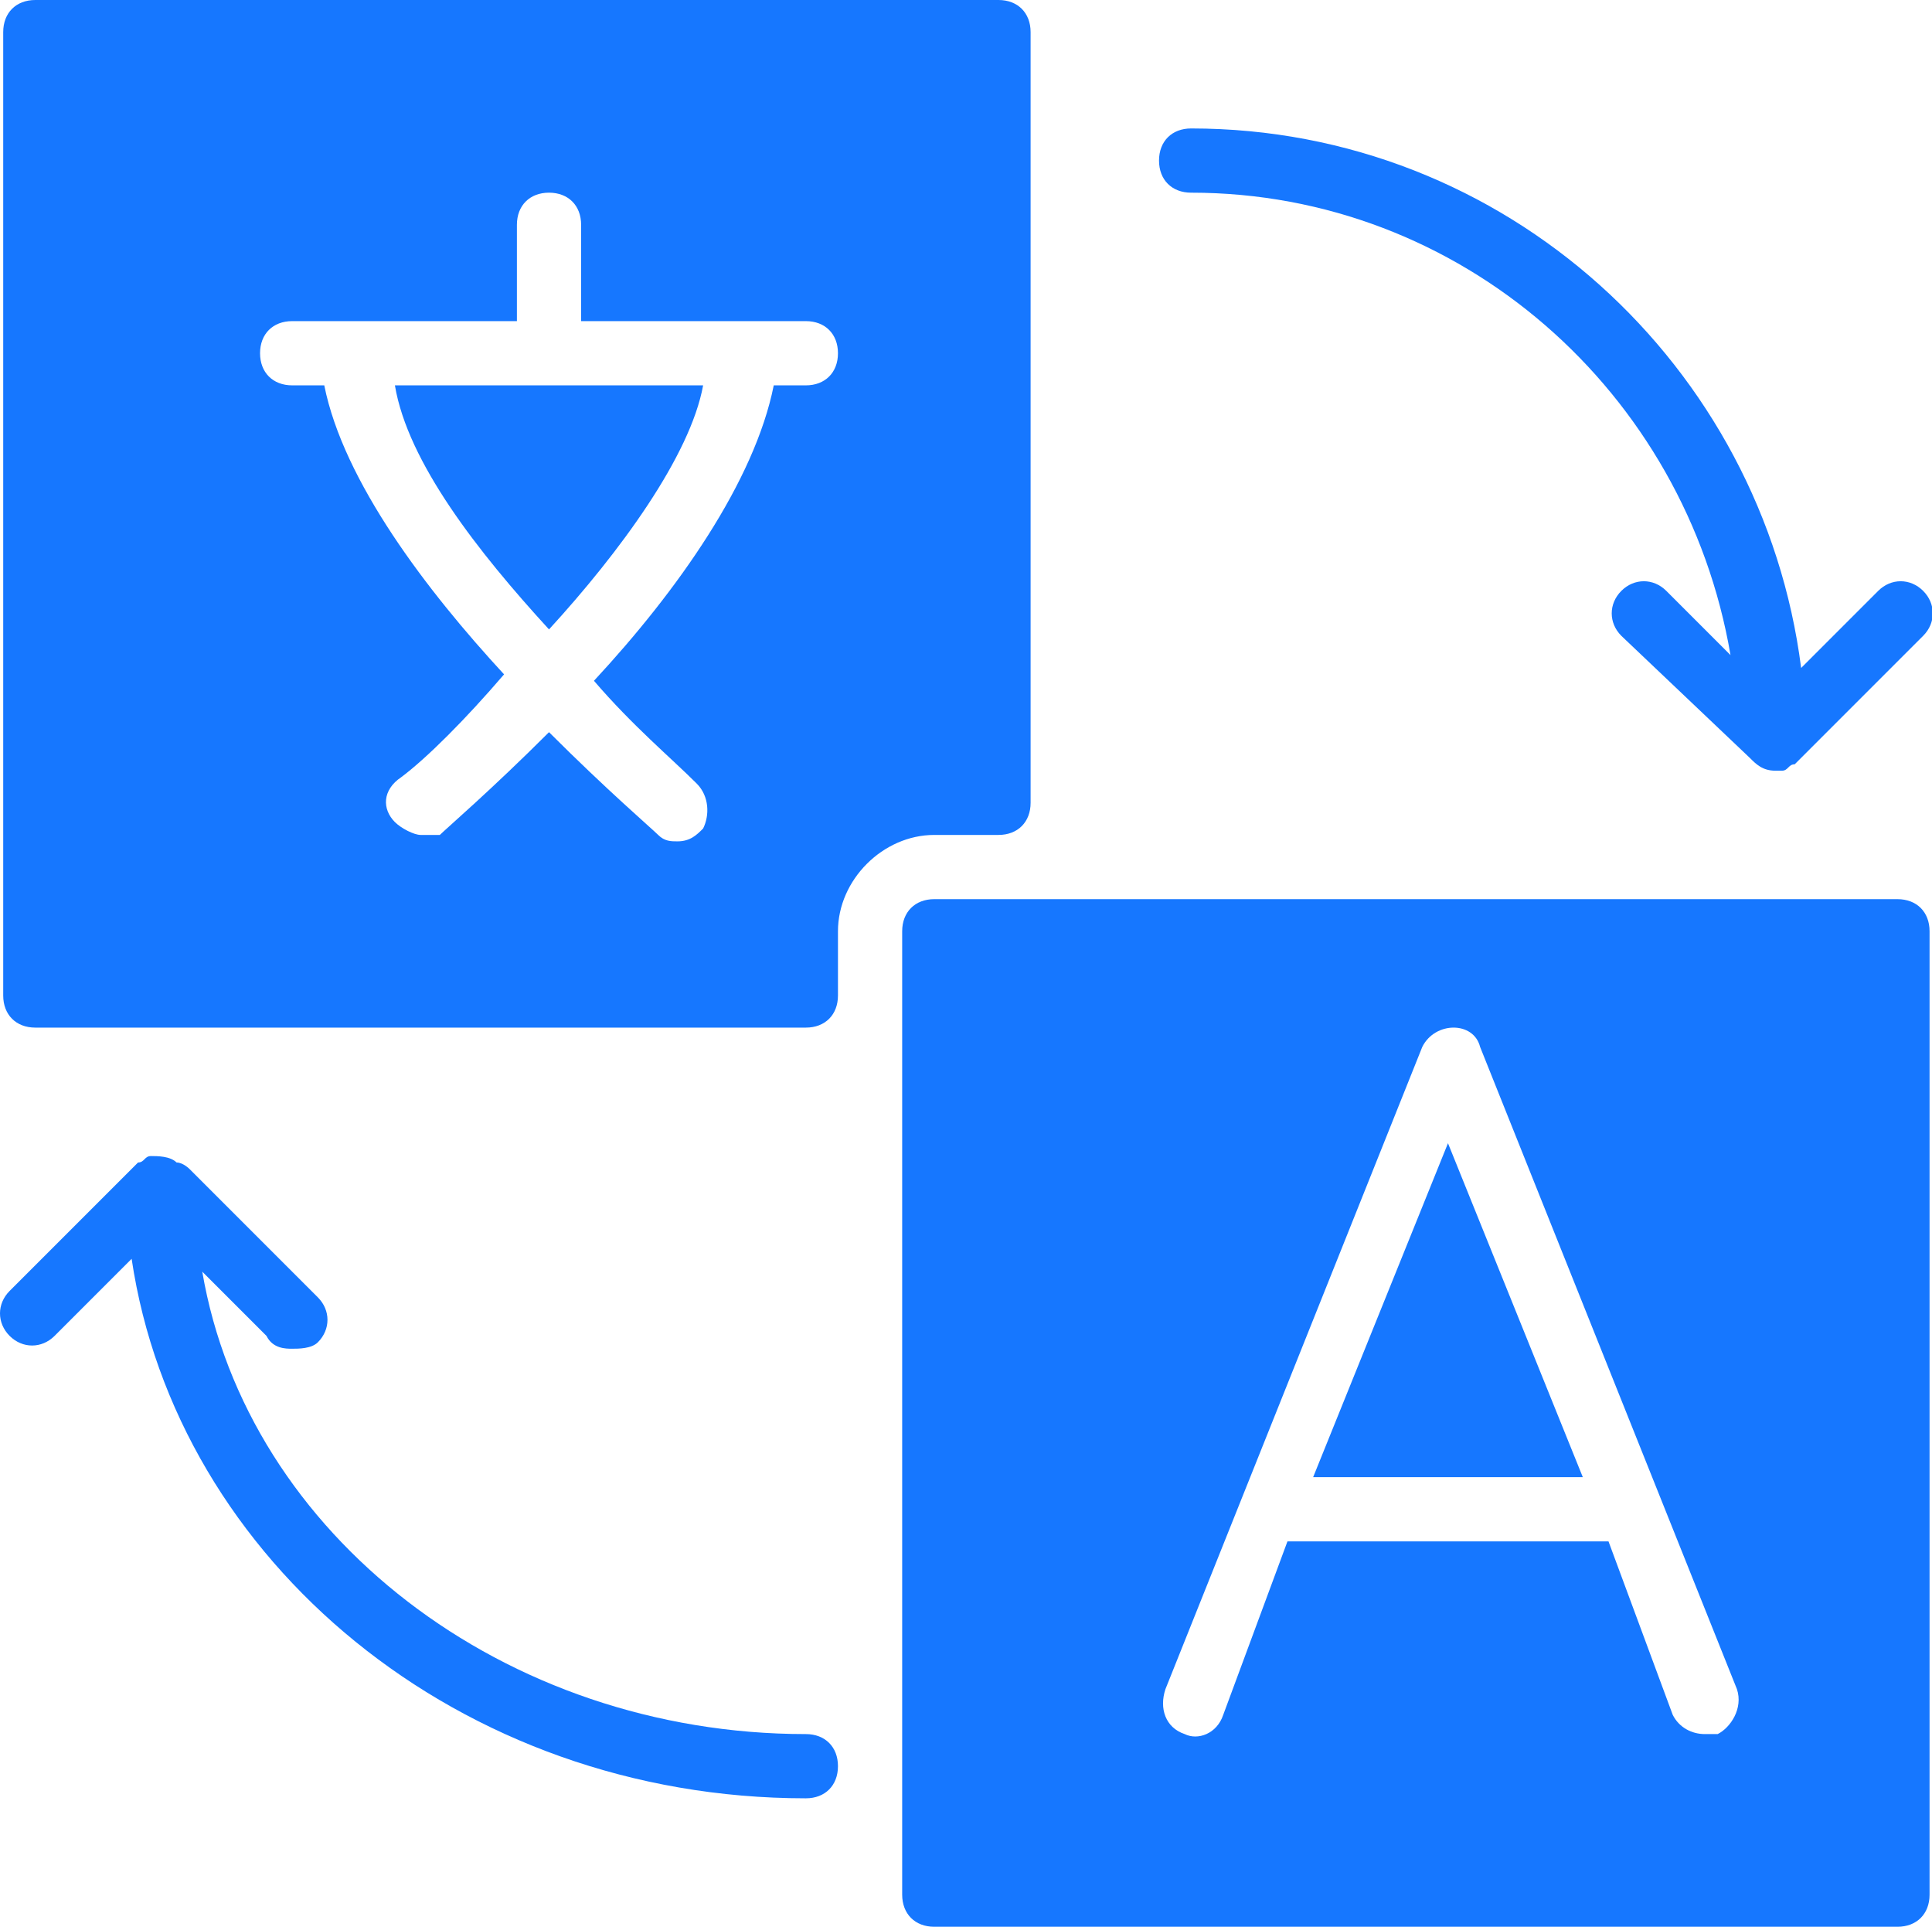
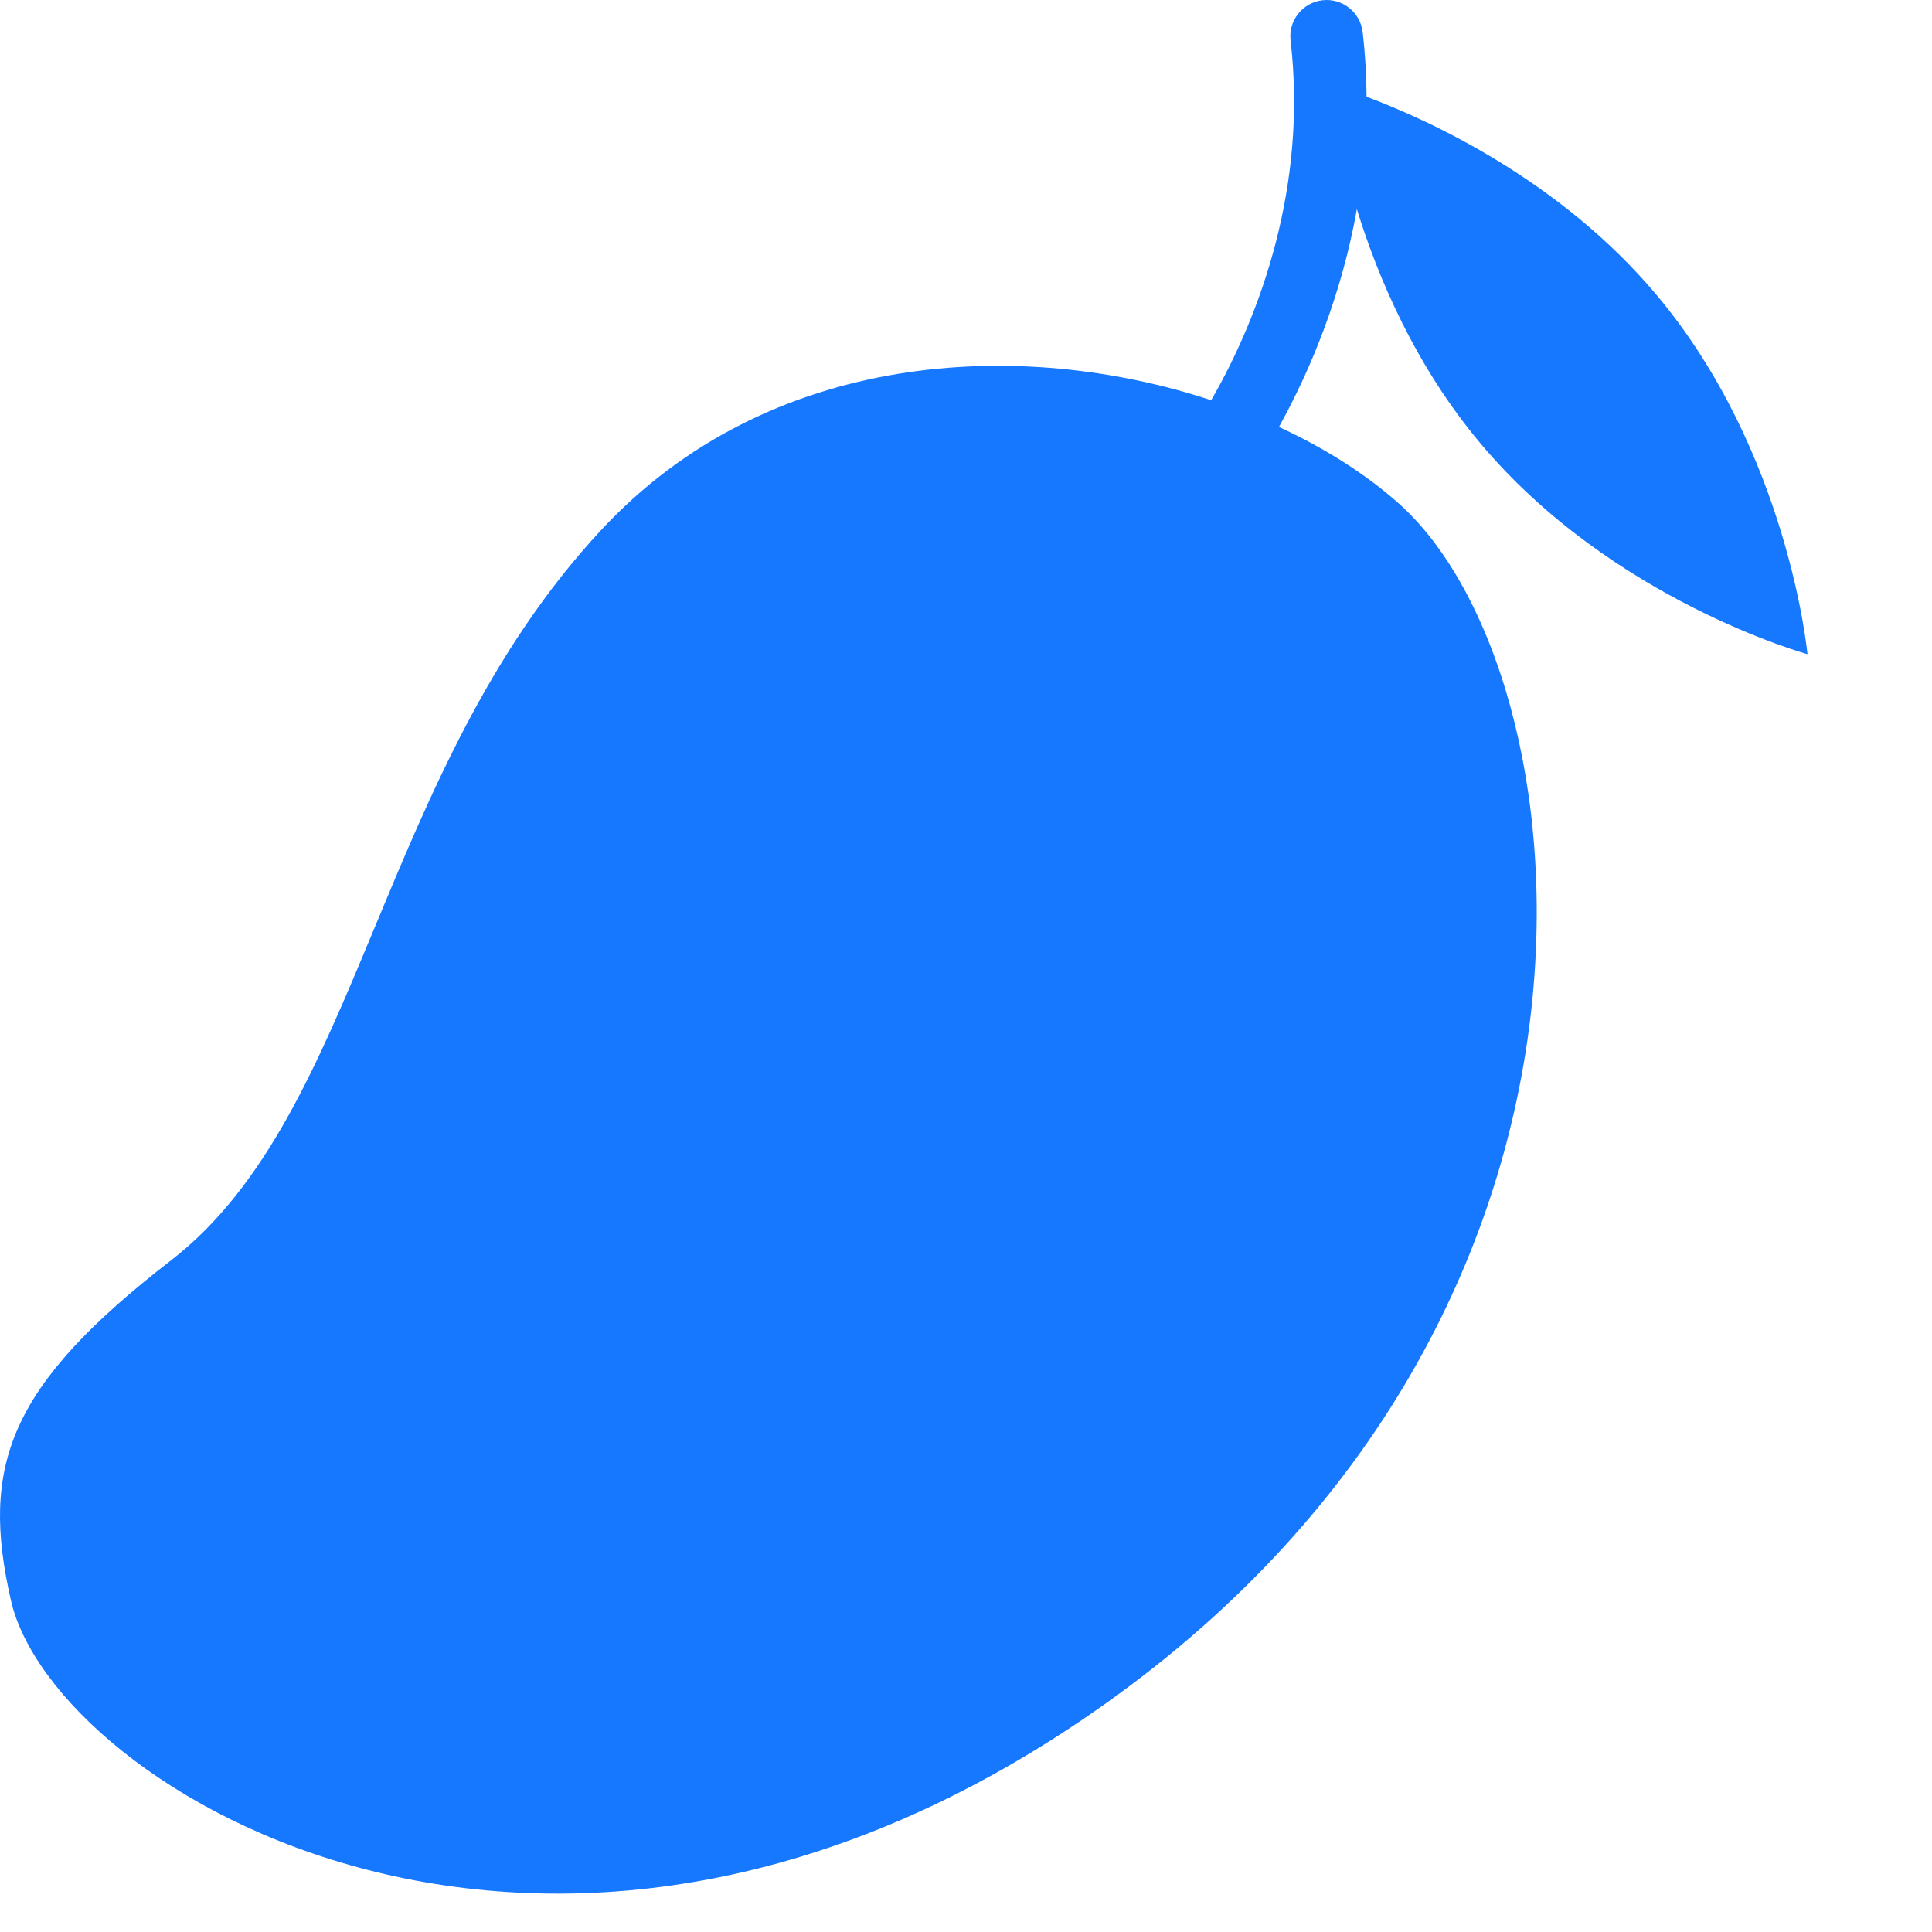
- <svg xmlns="http://www.w3.org/2000/svg" t="1635942527050" class="icon" viewBox="0 0 1027 1024" version="1.1" p-id="4421" width="200.586" height="200">
-   <defs>
-     <style type="text/css" />
-   </defs>
-   <path d="M291.84 334.507c37.547-40.96 75.093-92.16 81.92-129.707H209.92c6.827 40.96 44.373 88.747 81.92 129.707z" fill="#1677ff" p-id="4422" />
-   <path d="M530.773 443.733c10.24 0 17.067-6.827 17.067-17.067V17.067c0-10.24-6.827-17.067-17.067-17.067H18.773C8.533 0 1.707 6.827 1.707 17.067v512c0 10.24 6.827 17.067 17.067 17.067h409.6c10.24 0 17.067-6.827 17.067-17.067v-34.133c0-27.307 23.893-51.2 51.2-51.2h34.133z m-102.4-238.933H411.307c-10.24 51.2-51.2 109.227-95.573 157.013 20.48 23.893 40.96 40.96 54.613 54.613 6.827 6.827 6.827 17.067 3.413 23.893-3.413 3.413-6.827 6.827-13.653 6.827-3.413 0-6.827 0-10.24-3.413-3.413-3.413-27.307-23.893-58.027-54.613-30.72 30.72-54.613 51.2-58.027 54.613h-10.24c-3.413 0-10.24-3.413-13.653-6.827-6.827-6.827-6.827-17.067 3.413-23.893 13.653-10.24 34.133-30.72 54.613-54.613C226.987 314.027 182.613 256 172.373 204.8h-17.067c-10.24 0-17.067-6.827-17.067-17.067s6.827-17.067 17.067-17.067H274.773V119.467c0-10.24 6.827-17.067 17.067-17.067s17.067 6.827 17.067 17.067V170.667h119.467c10.24 0 17.067 6.827 17.067 17.067s-6.827 17.067-17.067 17.067z" fill="#1677ff" p-id="4423" />
-   <path d="M1008.64 477.867h-512c-10.24 0-17.067 6.827-17.067 17.067v512c0 10.24 6.827 17.067 17.067 17.067h512c10.24 0 17.067-6.827 17.067-17.067v-512c0-10.24-6.827-17.067-17.067-17.067z m-95.573 443.733h-6.827c-6.827 0-13.653-3.413-17.067-10.24L855.04 819.2h-170.667l-34.133 92.16c-3.413 10.24-13.653 13.653-20.48 10.24-10.24-3.413-13.653-13.653-10.24-23.893l136.533-341.333c6.827-13.653 27.307-13.653 30.72 0l136.533 341.333c3.413 10.24-3.413 20.48-10.24 23.893z" fill="#1677ff" p-id="4424" />
-   <path d="M698.027 785.067h143.36l-71.68-177.493zM633.173 102.4c143.36 0 262.827 105.813 286.72 245.76l-34.133-34.133c-6.827-6.827-17.067-6.827-23.893 0-6.827 6.827-6.827 17.067 0 23.893l68.267 64.853c3.413 3.413 6.827 6.827 13.653 6.827h3.413c3.413 0 3.413-3.413 6.827-3.413l68.267-68.267c6.827-6.827 6.827-17.067 0-23.893s-17.067-6.827-23.893 0L957.44 354.987C936.96 194.56 800.427 68.267 633.173 68.267c-10.24 0-17.067 6.827-17.067 17.067s6.827 17.067 17.067 17.067zM428.373 921.6c-160.427 0-296.96-105.813-320.853-245.76l34.133 34.133c3.413 6.827 10.24 6.827 13.653 6.827s10.24 0 13.653-3.413c6.827-6.827 6.827-17.067 0-23.893l-68.267-68.267s-3.413-3.413-6.827-3.413c-3.413-3.413-10.24-3.413-13.653-3.413-3.413 0-3.413 3.413-6.827 3.413l-68.267 68.267c-6.827 6.827-6.827 17.067 0 23.893s17.067 6.827 23.893 0L69.973 669.013c23.893 160.427 174.08 286.72 358.4 286.72 10.24 0 17.067-6.827 17.067-17.067s-6.827-17.067-17.067-17.067z" fill="#1677ff" p-id="4425" />
+ <svg xmlns="http://www.w3.org/2000/svg" width="120" height="120" viewBox="0 0 120 120" class="css-1j8o68f">
+   <g id="SvgjsG1277" featurekey="1p4tPl-0" transform="matrix(0.2297194,0,0,0.2297194,-7.040627,-4.364939)" fill="#1677ff">
+     <path d="M408.907,155.177c-8.793-7.847-19.864-14.913-32.45-20.733c8.768-15.833,17.006-36.019,21.062-58.893  c5.786,18.762,15.91,42.456,33.376,63.288c35.675,42.549,88.455,57.035,88.455,57.035s-5.057-54.498-40.73-97.047  c-26.14-31.177-61.46-47.286-78.476-53.669c-0.033-5.729-0.37-11.562-1.059-17.48c-0.626-5.381-5.51-9.237-10.875-8.61  c-5.381,0.625-9.235,5.494-8.611,10.875c4.556,39.196-8.087,74.102-21.472,97.279c-51.642-17.044-119.648-13.595-164.914,35.059  c-60.554,65.088-64.838,157.651-116.282,197.46c-43.921,33.988-51.681,55.513-43.309,92.051  c11.669,50.934,146.731,133.881,295.927,27.836C478.747,373.583,460.071,200.837,408.907,155.177z" />
+   </g>
</svg>
